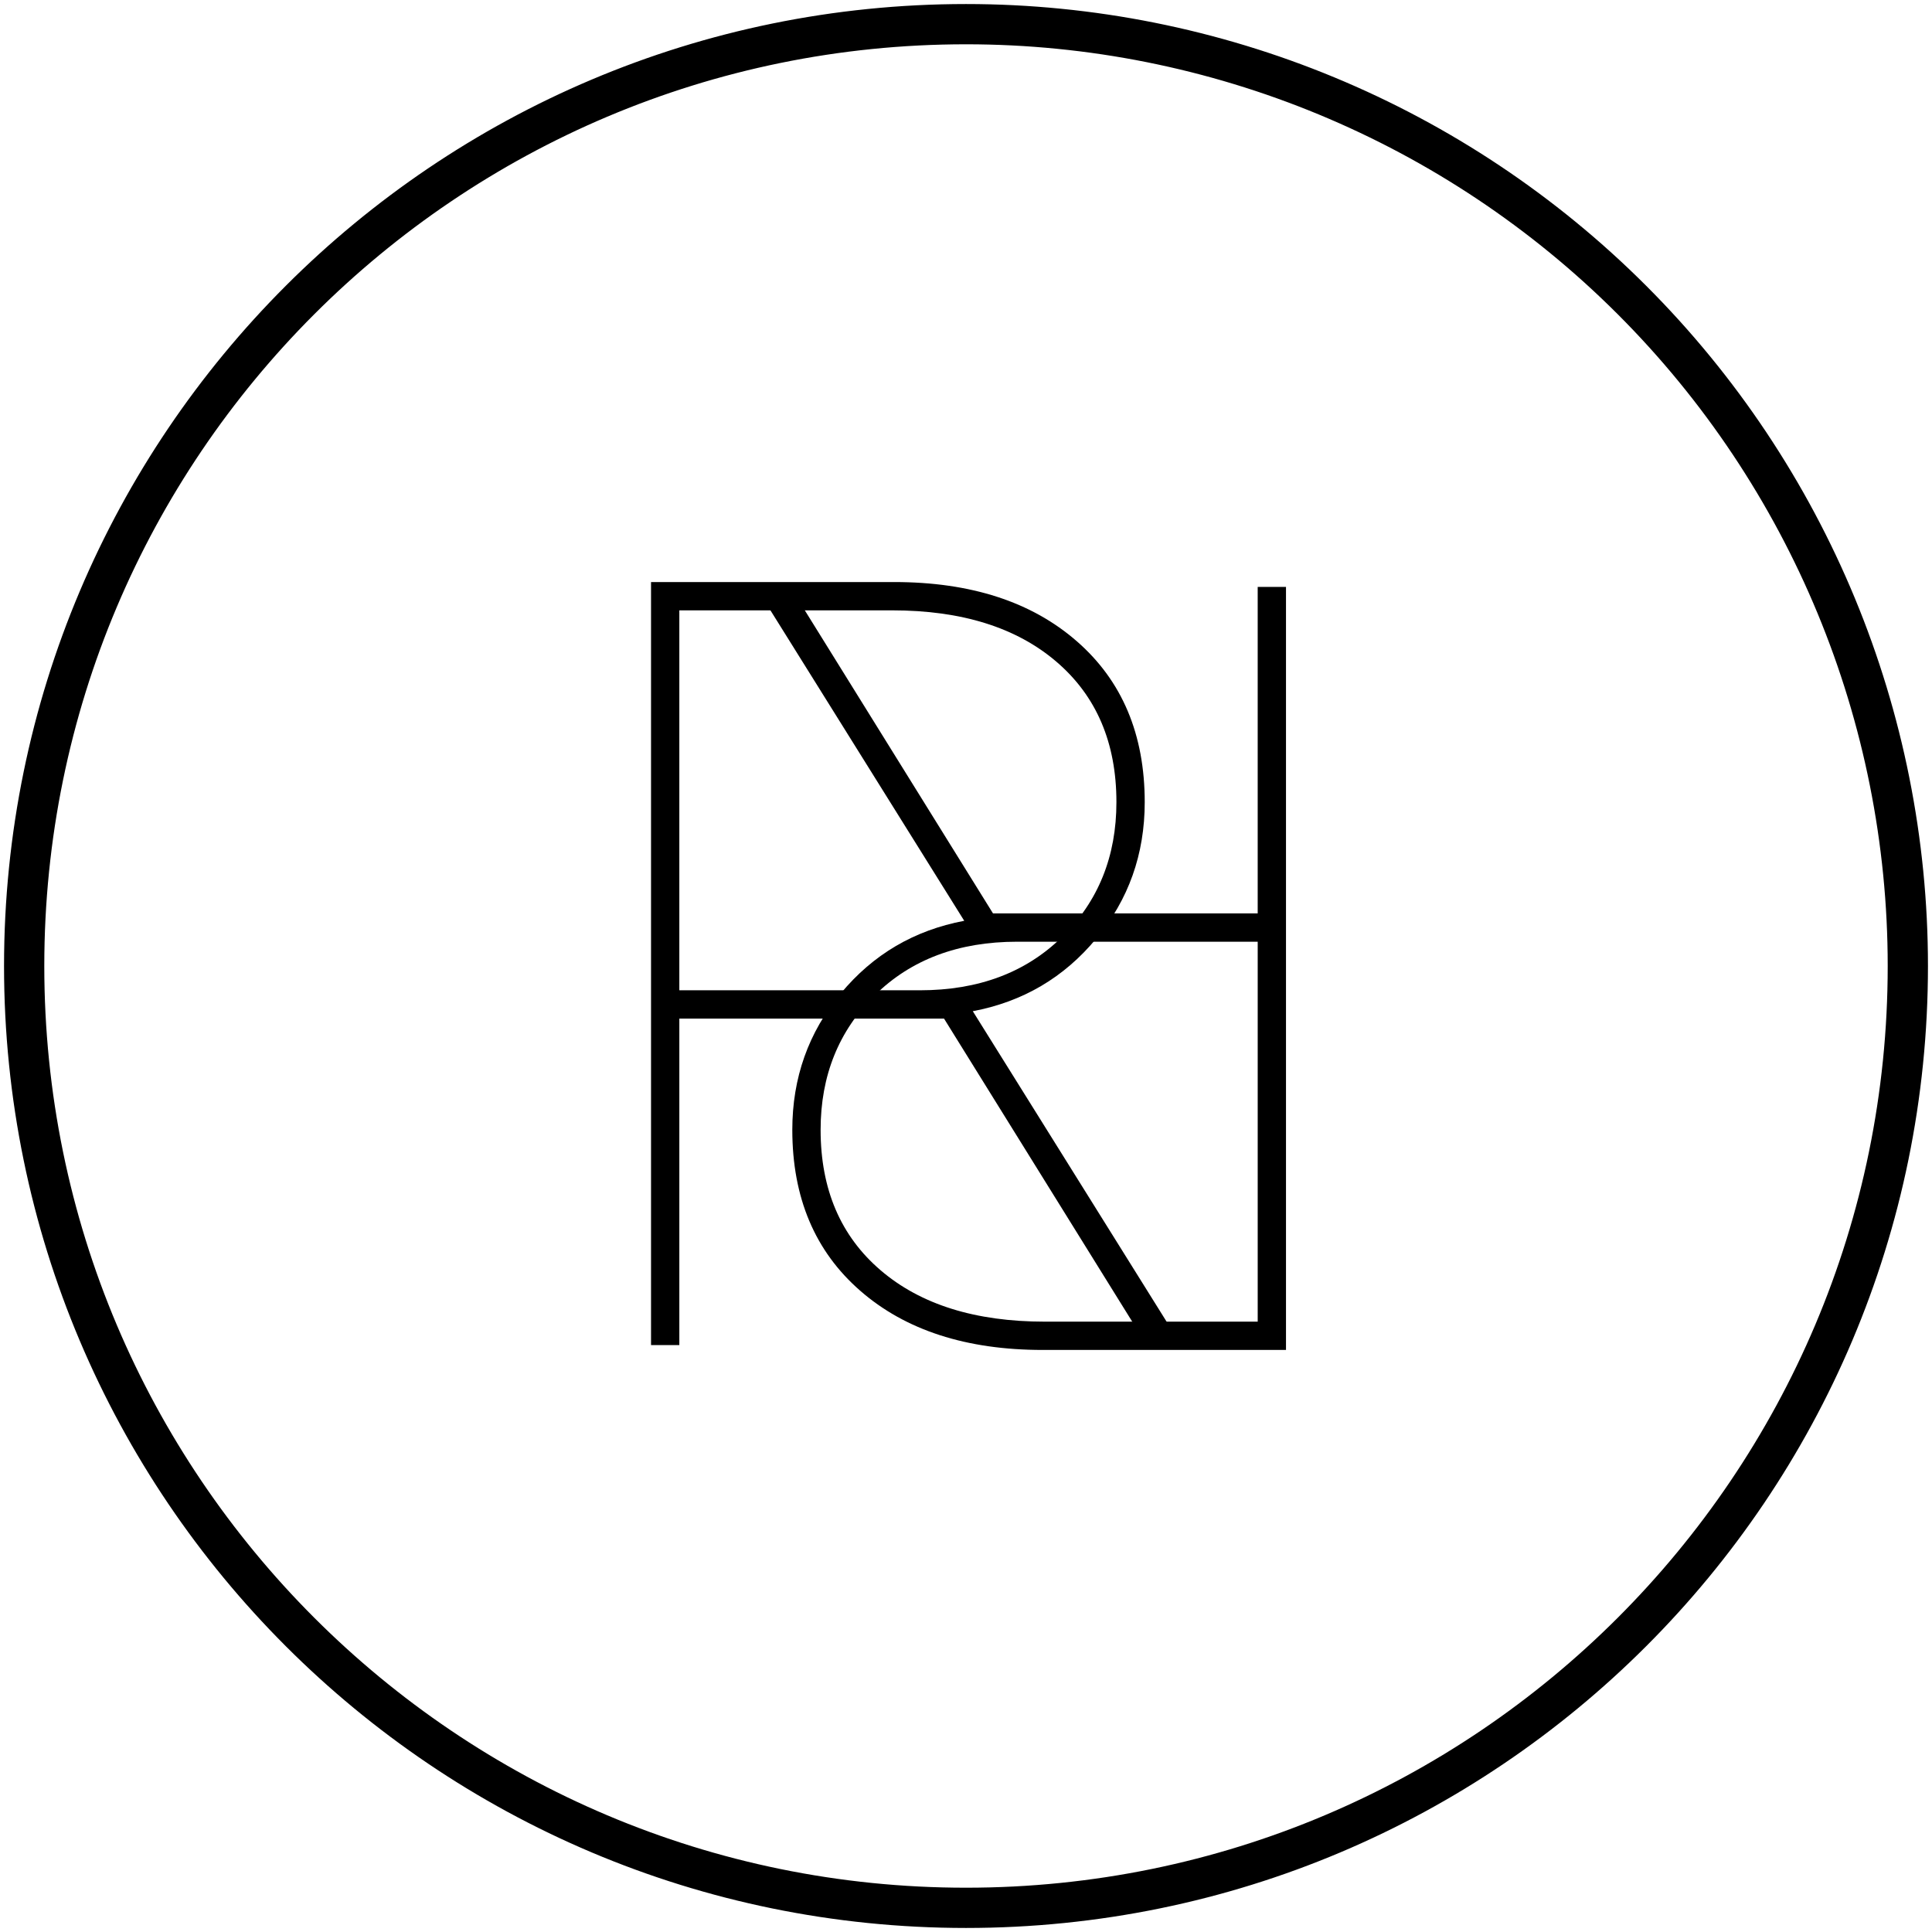
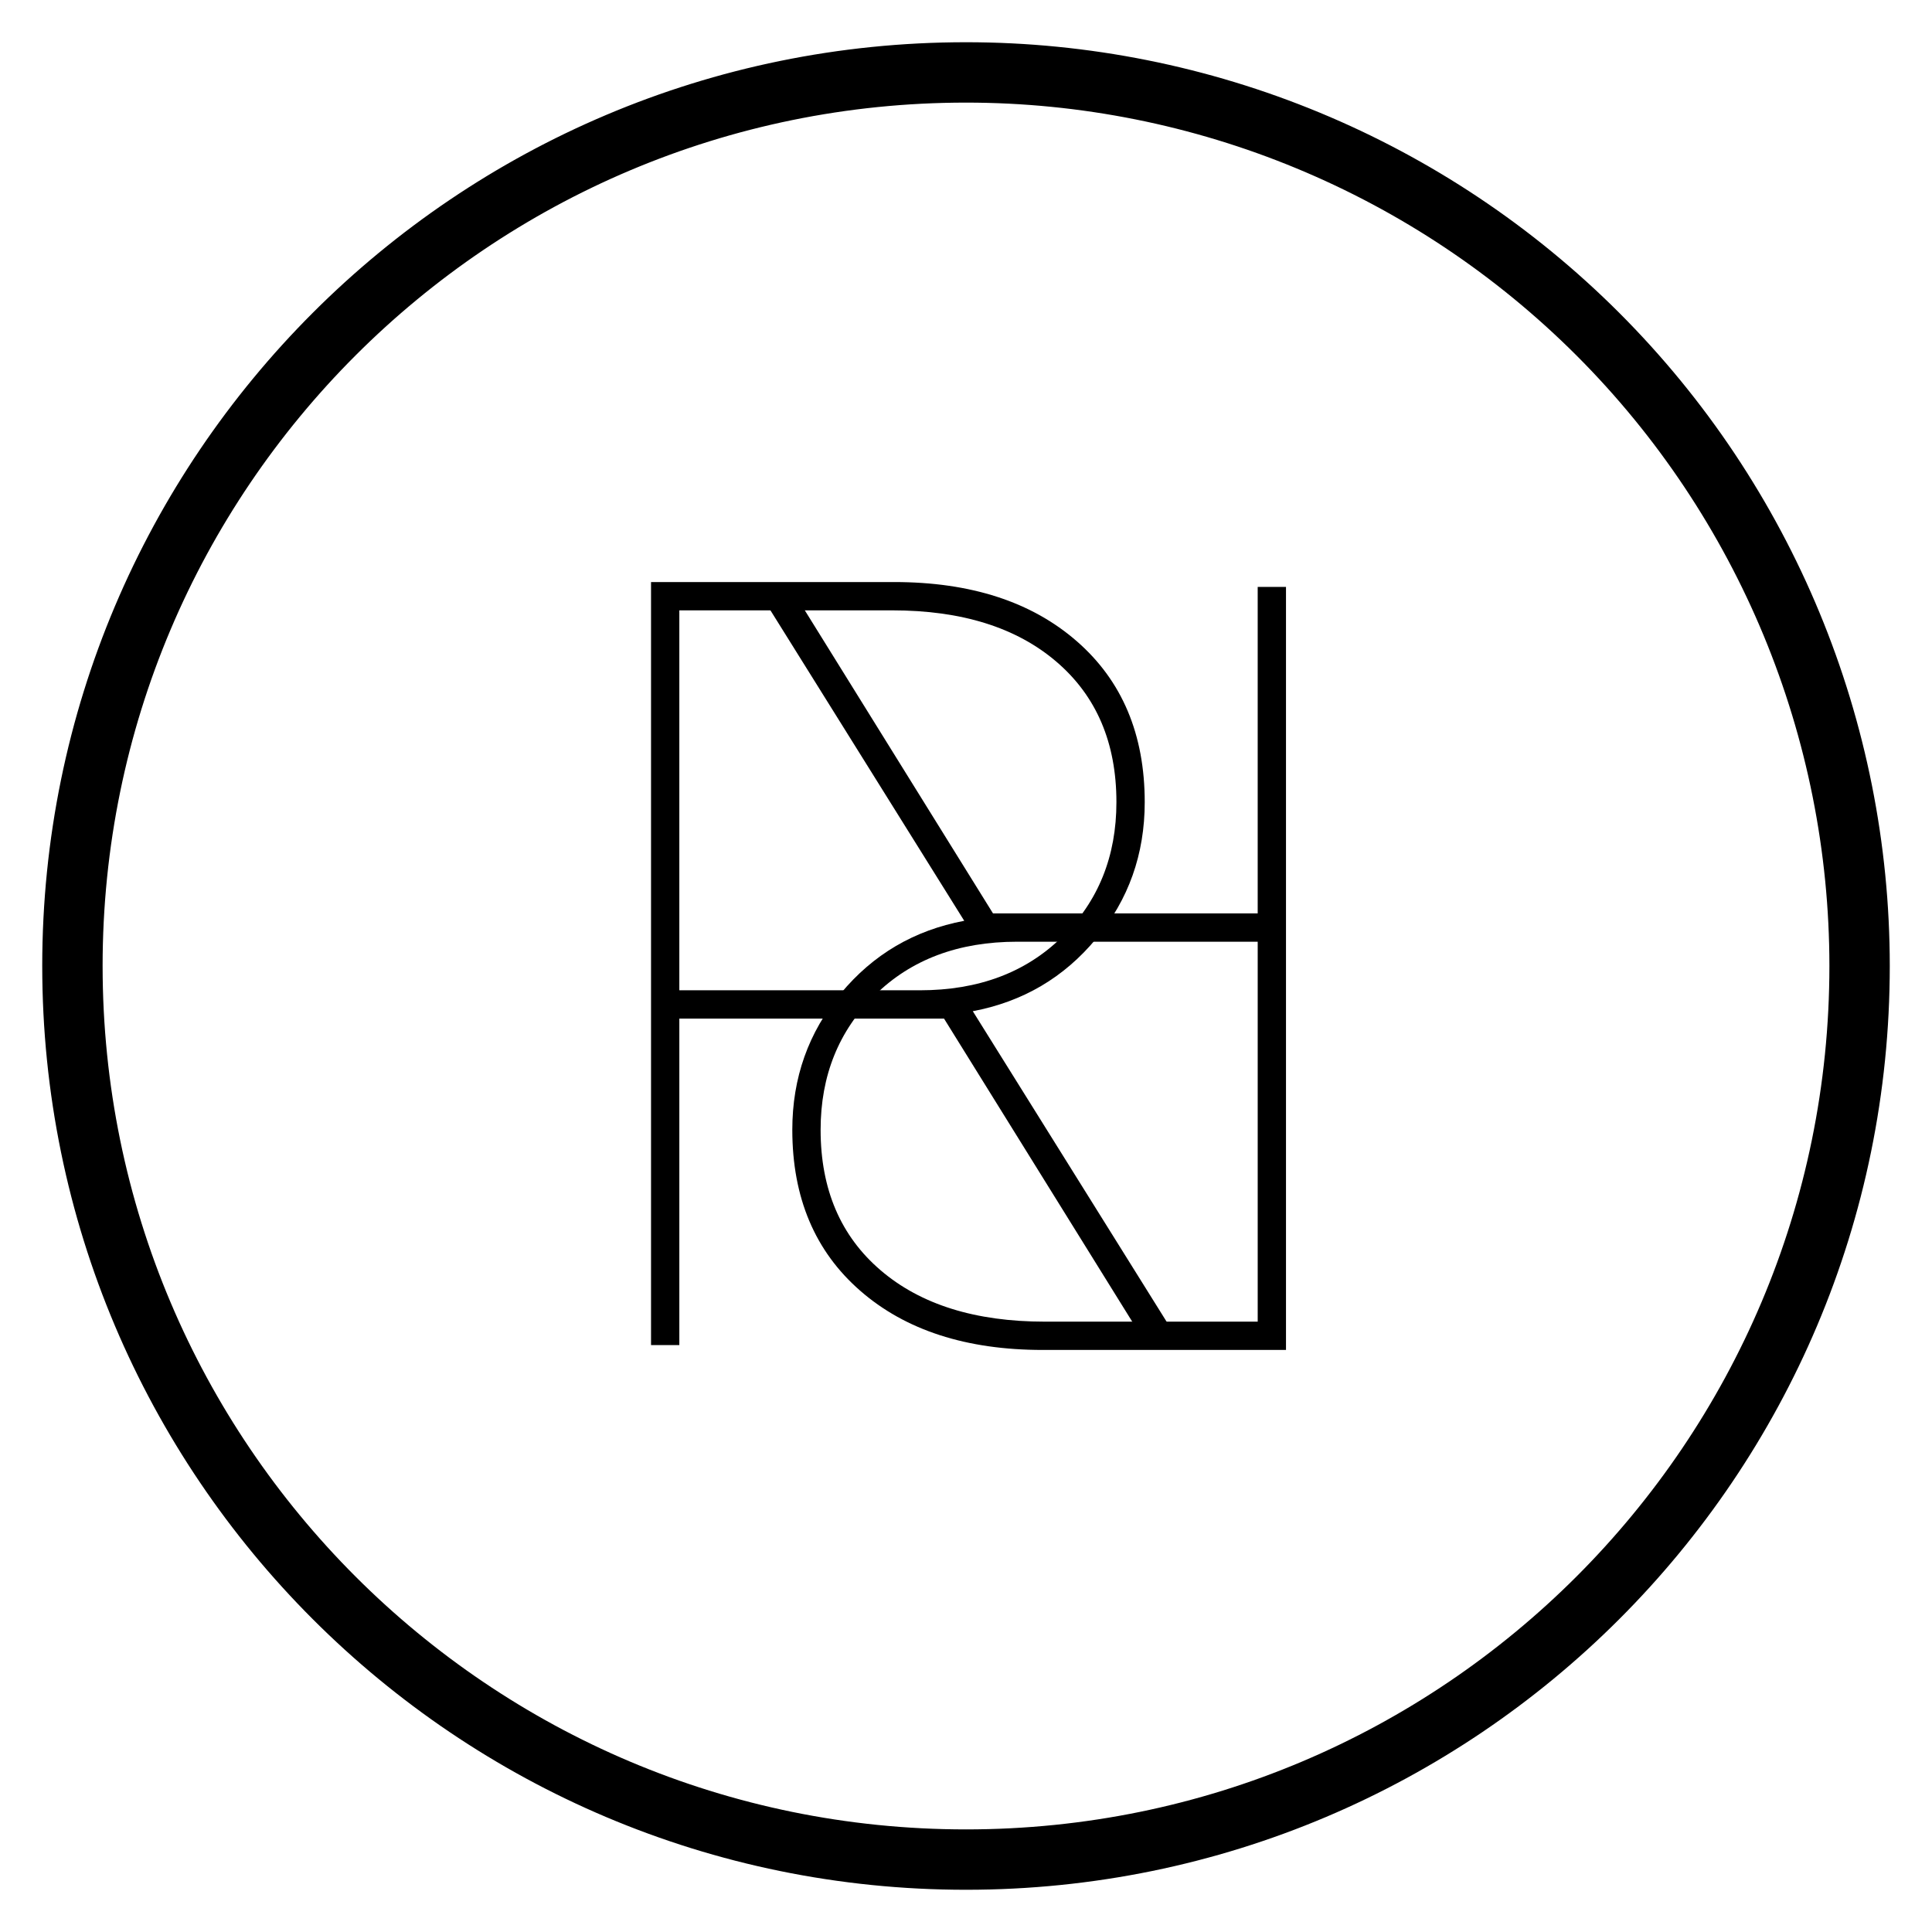
<svg xmlns="http://www.w3.org/2000/svg" version="1.1" viewBox="0.0 0.0 384.0 384.0" fill="none" stroke="none" stroke-linecap="square" stroke-miterlimit="10">
  <clipPath id="p.0">
    <path d="m0 0l384.0 0l0 384.0l-384.0 0l0 -384.0z" clip-rule="nonzero" />
  </clipPath>
  <g clip-path="url(#p.0)">
    <path fill="#000000" fill-opacity="0.0" d="m0 0l384.0 0l0 384.0l-384.0 0z" fill-rule="evenodd" />
-     <path fill="#000000" fill-opacity="0.0" d="m4.803 192.0l0 0c0 -103.386 83.811 -187.197 187.197 -187.197l0 0c49.648 0 97.262 19.722 132.368 54.829c35.106 35.106 54.829 82.72 54.829 132.368l0 0c0 103.386 -83.811 187.197 -187.197 187.197l0 0c-103.386 0 -187.197 -83.811 -187.197 -187.197z" fill-rule="evenodd" />
-     <path stroke="#000000" stroke-width="8.0" stroke-linejoin="round" stroke-linecap="butt" d="m4.803 192.0l0 0c0 -103.386 83.811 -187.197 187.197 -187.197l0 0c49.648 0 97.262 19.722 132.368 54.829c35.106 35.106 54.829 82.72 54.829 132.368l0 0c0 103.386 -83.811 187.197 -187.197 187.197l0 0c-103.386 0 -187.197 -83.811 -187.197 -187.197z" fill-rule="evenodd" />
+     <path fill="#000000" fill-opacity="0.0" d="m14.394 192.0l0 0c0 -98.089 79.517 -177.606 177.606 -177.606l0 0c47.104 0 92.279 18.712 125.587 52.02c33.308 33.308 52.02 78.482 52.02 125.587l0 0c0 98.089 -79.517 177.606 -177.606 177.606l0 0c-98.089 0 -177.606 -79.517 -177.606 -177.606z" fill-rule="evenodd" />
+     <path stroke="#000000" stroke-width="12.0" stroke-linejoin="round" stroke-linecap="butt" d="m14.394 192.0l0 0c0 -98.089 79.517 -177.606 177.606 -177.606l0 0c47.104 0 92.279 18.712 125.587 52.02c33.308 33.308 52.02 78.482 52.02 125.587l0 0c0 98.089 -79.517 177.606 -177.606 177.606l0 0c-98.089 0 -177.606 -79.517 -177.606 -177.606z" fill-rule="evenodd" />
    <path fill="#000000" fill-opacity="0.0" d="m-41.051 -21.632l437.853 0l0 424.349l-437.853 0z" fill-rule="evenodd" />
    <path fill="#000000" d="m187.632 202.452l-52.609 0l0 64.891l-5.625 0l0 -151.656l48.328 0q22.812 0 36.297 11.766q13.5 11.766 13.5 31.984q0 15.516 -9.641 27.125q-9.625 11.609 -24.531 14.422l40.516 64.906l0 1.453l-5.938 0l-40.297 -64.891zm-52.609 -5.625l47.812 0q17.5 0 28.281 -10.625q10.781 -10.625 10.781 -26.766q0 -17.719 -11.937 -27.922q-11.922 -10.203 -32.641 -10.203l-42.297 0l0 75.516z" fill-rule="nonzero" />
    <path fill="#000000" fill-opacity="0.0" d="m425.051 405.632l-437.853 0l0 -424.349l437.853 0z" fill-rule="evenodd" />
    <path fill="#000000" d="m197.368 181.548l52.609 0l0 -64.891l5.625 0l0 151.656l-48.328 0q-22.812 0 -36.297 -11.766q-13.5 -11.766 -13.5 -31.984q0 -15.516 9.641 -27.125q9.625 -11.609 24.531 -14.422l-40.516 -64.906l0 -1.453l5.938 0l40.297 64.891zm52.609 5.625l-47.812 0q-17.5 0 -28.281 10.625q-10.781 10.625 -10.781 26.766q0 17.719 11.937 27.922q11.922 10.203 32.641 10.203l42.297 0l0 -75.516z" fill-rule="nonzero" />
  </g>
</svg>
